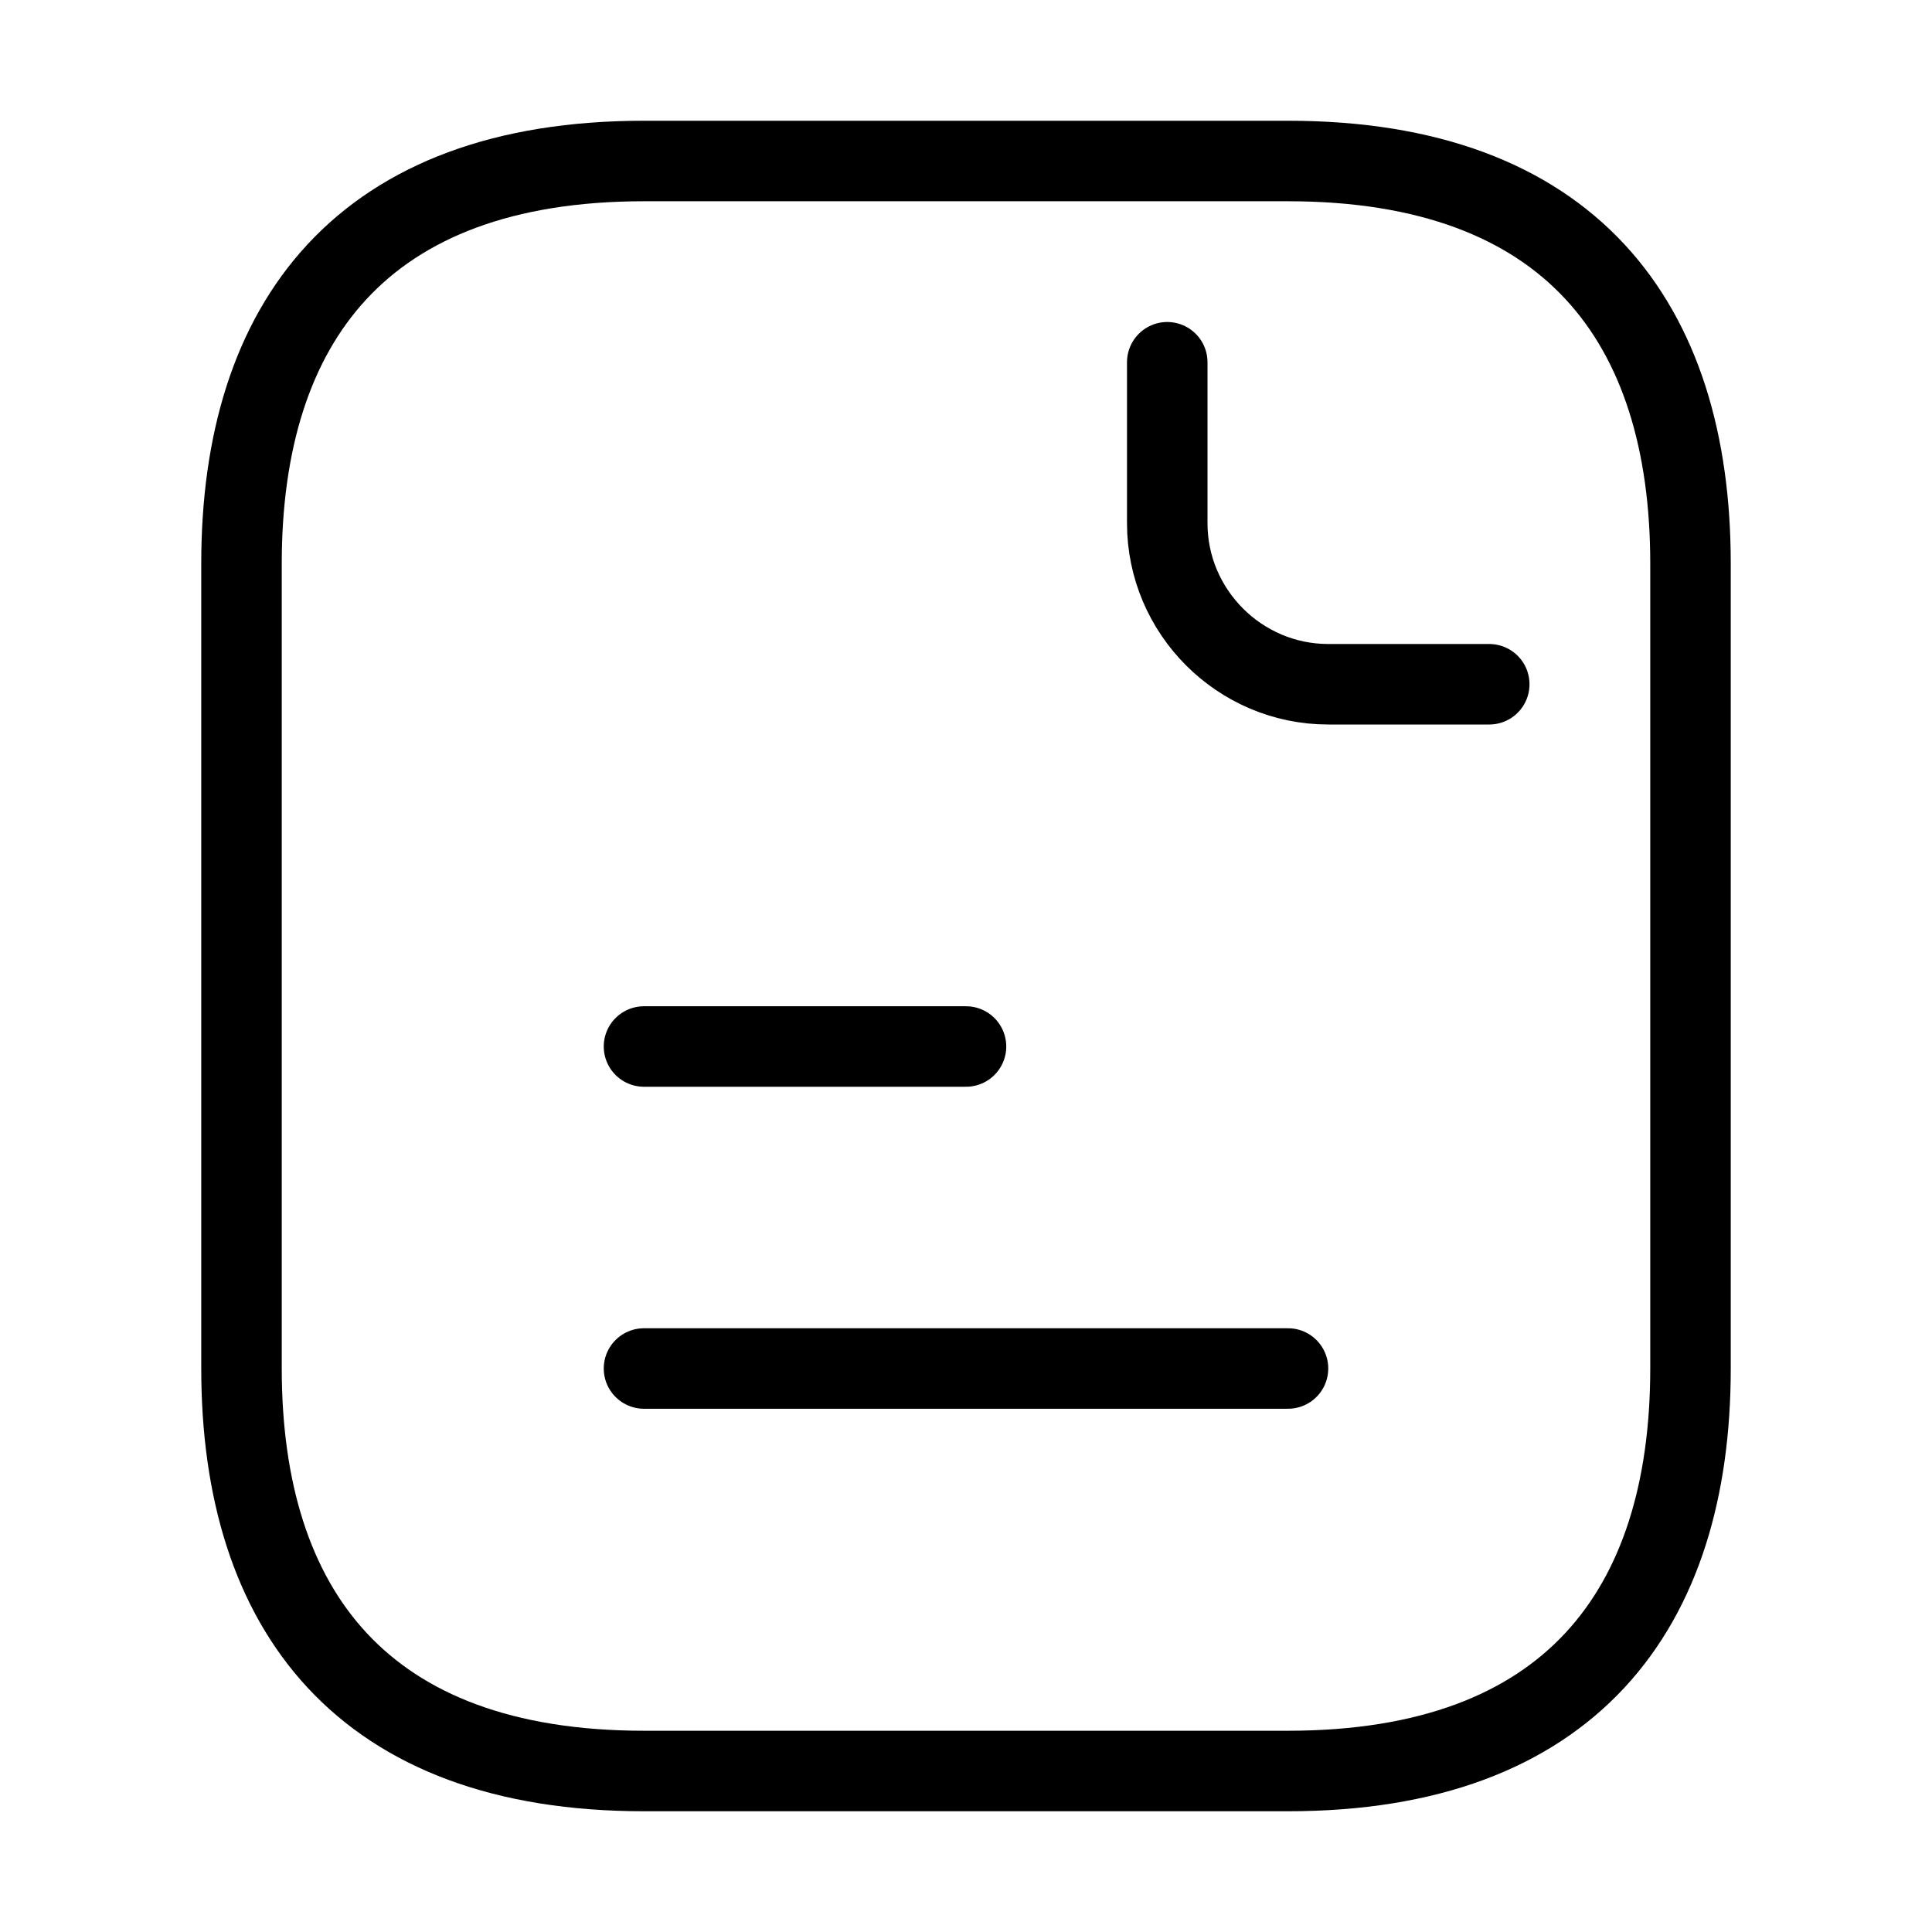
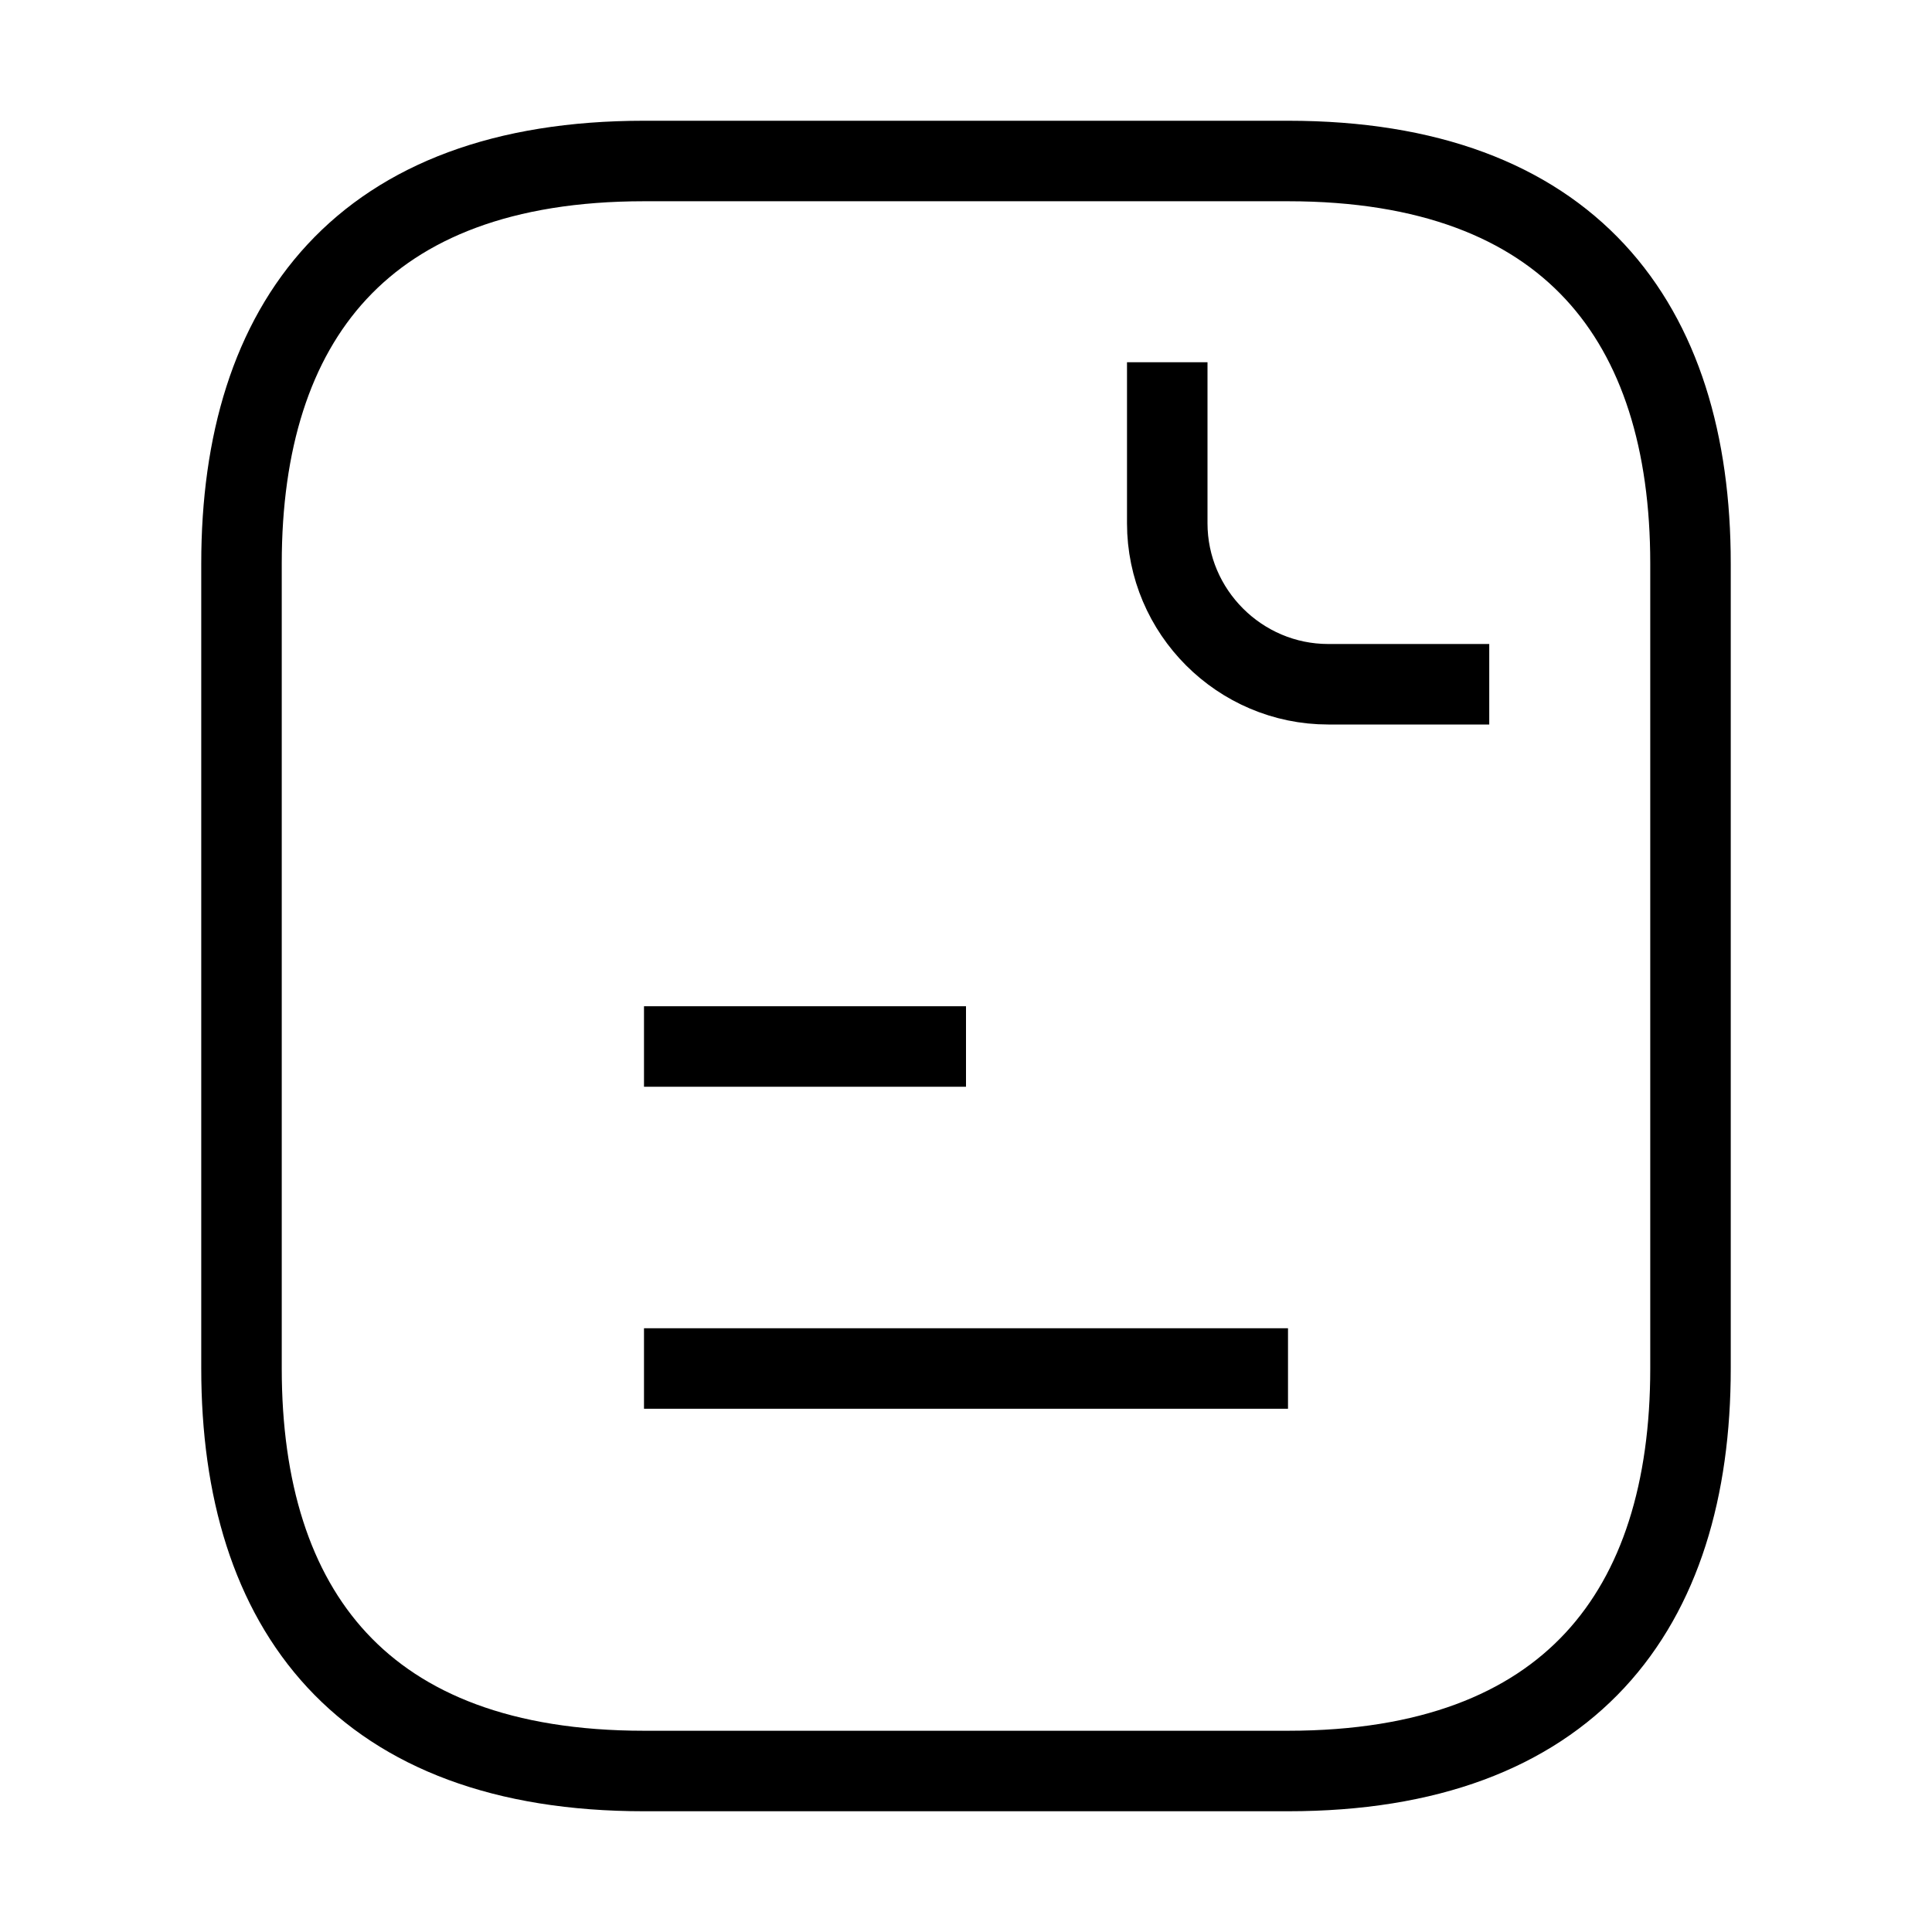
<svg xmlns="http://www.w3.org/2000/svg" width="24" height="24" viewBox="0 0 24 24" fill="none">
-   <path d="M21 7V17C21 20 19.5 22 16 22H8C4.5 22 3 20 3 17V7C3 4 4.5 2 8 2H16C19.5 2 21 4 21 7Z" stroke="currentColor" strokeWidth="1.5" stroke-miterlimit="10" stroke-linecap="round" stroke-linejoin="round" />
-   <path d="M14.5 4.5V6.5C14.5 7.6 15.4 8.5 16.5 8.5H18.5" stroke="currentColor" strokeWidth="1.5" stroke-miterlimit="10" stroke-linecap="round" stroke-linejoin="round" />
-   <path d="M8 13H12" stroke="currentColor" strokeWidth="1.5" stroke-miterlimit="10" stroke-linecap="round" stroke-linejoin="round" />
-   <path d="M8 17H16" stroke="currentColor" strokeWidth="1.5" stroke-miterlimit="10" stroke-linecap="round" stroke-linejoin="round" />
+   <path d="M21 7V17C21 20 19.5 22 16 22H8C4.5 22 3 20 3 17V7C3 4 4.5 2 8 2H16C19.5 2 21 4 21 7Z" stroke="currentColor" strokeWidth="1.5" strokeMiterlimit="10" strokeLinecap="round" strokeLinejoin="round" />
+   <path d="M14.5 4.5V6.5C14.5 7.6 15.4 8.5 16.5 8.5H18.5" stroke="currentColor" strokeWidth="1.5" strokeMiterlimit="10" strokeLinecap="round" strokeLinejoin="round" />
+   <path d="M8 13H12" stroke="currentColor" strokeWidth="1.5" strokeMiterlimit="10" strokeLinecap="round" strokeLinejoin="round" />
+   <path d="M8 17H16" stroke="currentColor" strokeWidth="1.5" strokeMiterlimit="10" strokeLinecap="round" strokeLinejoin="round" />
</svg>
